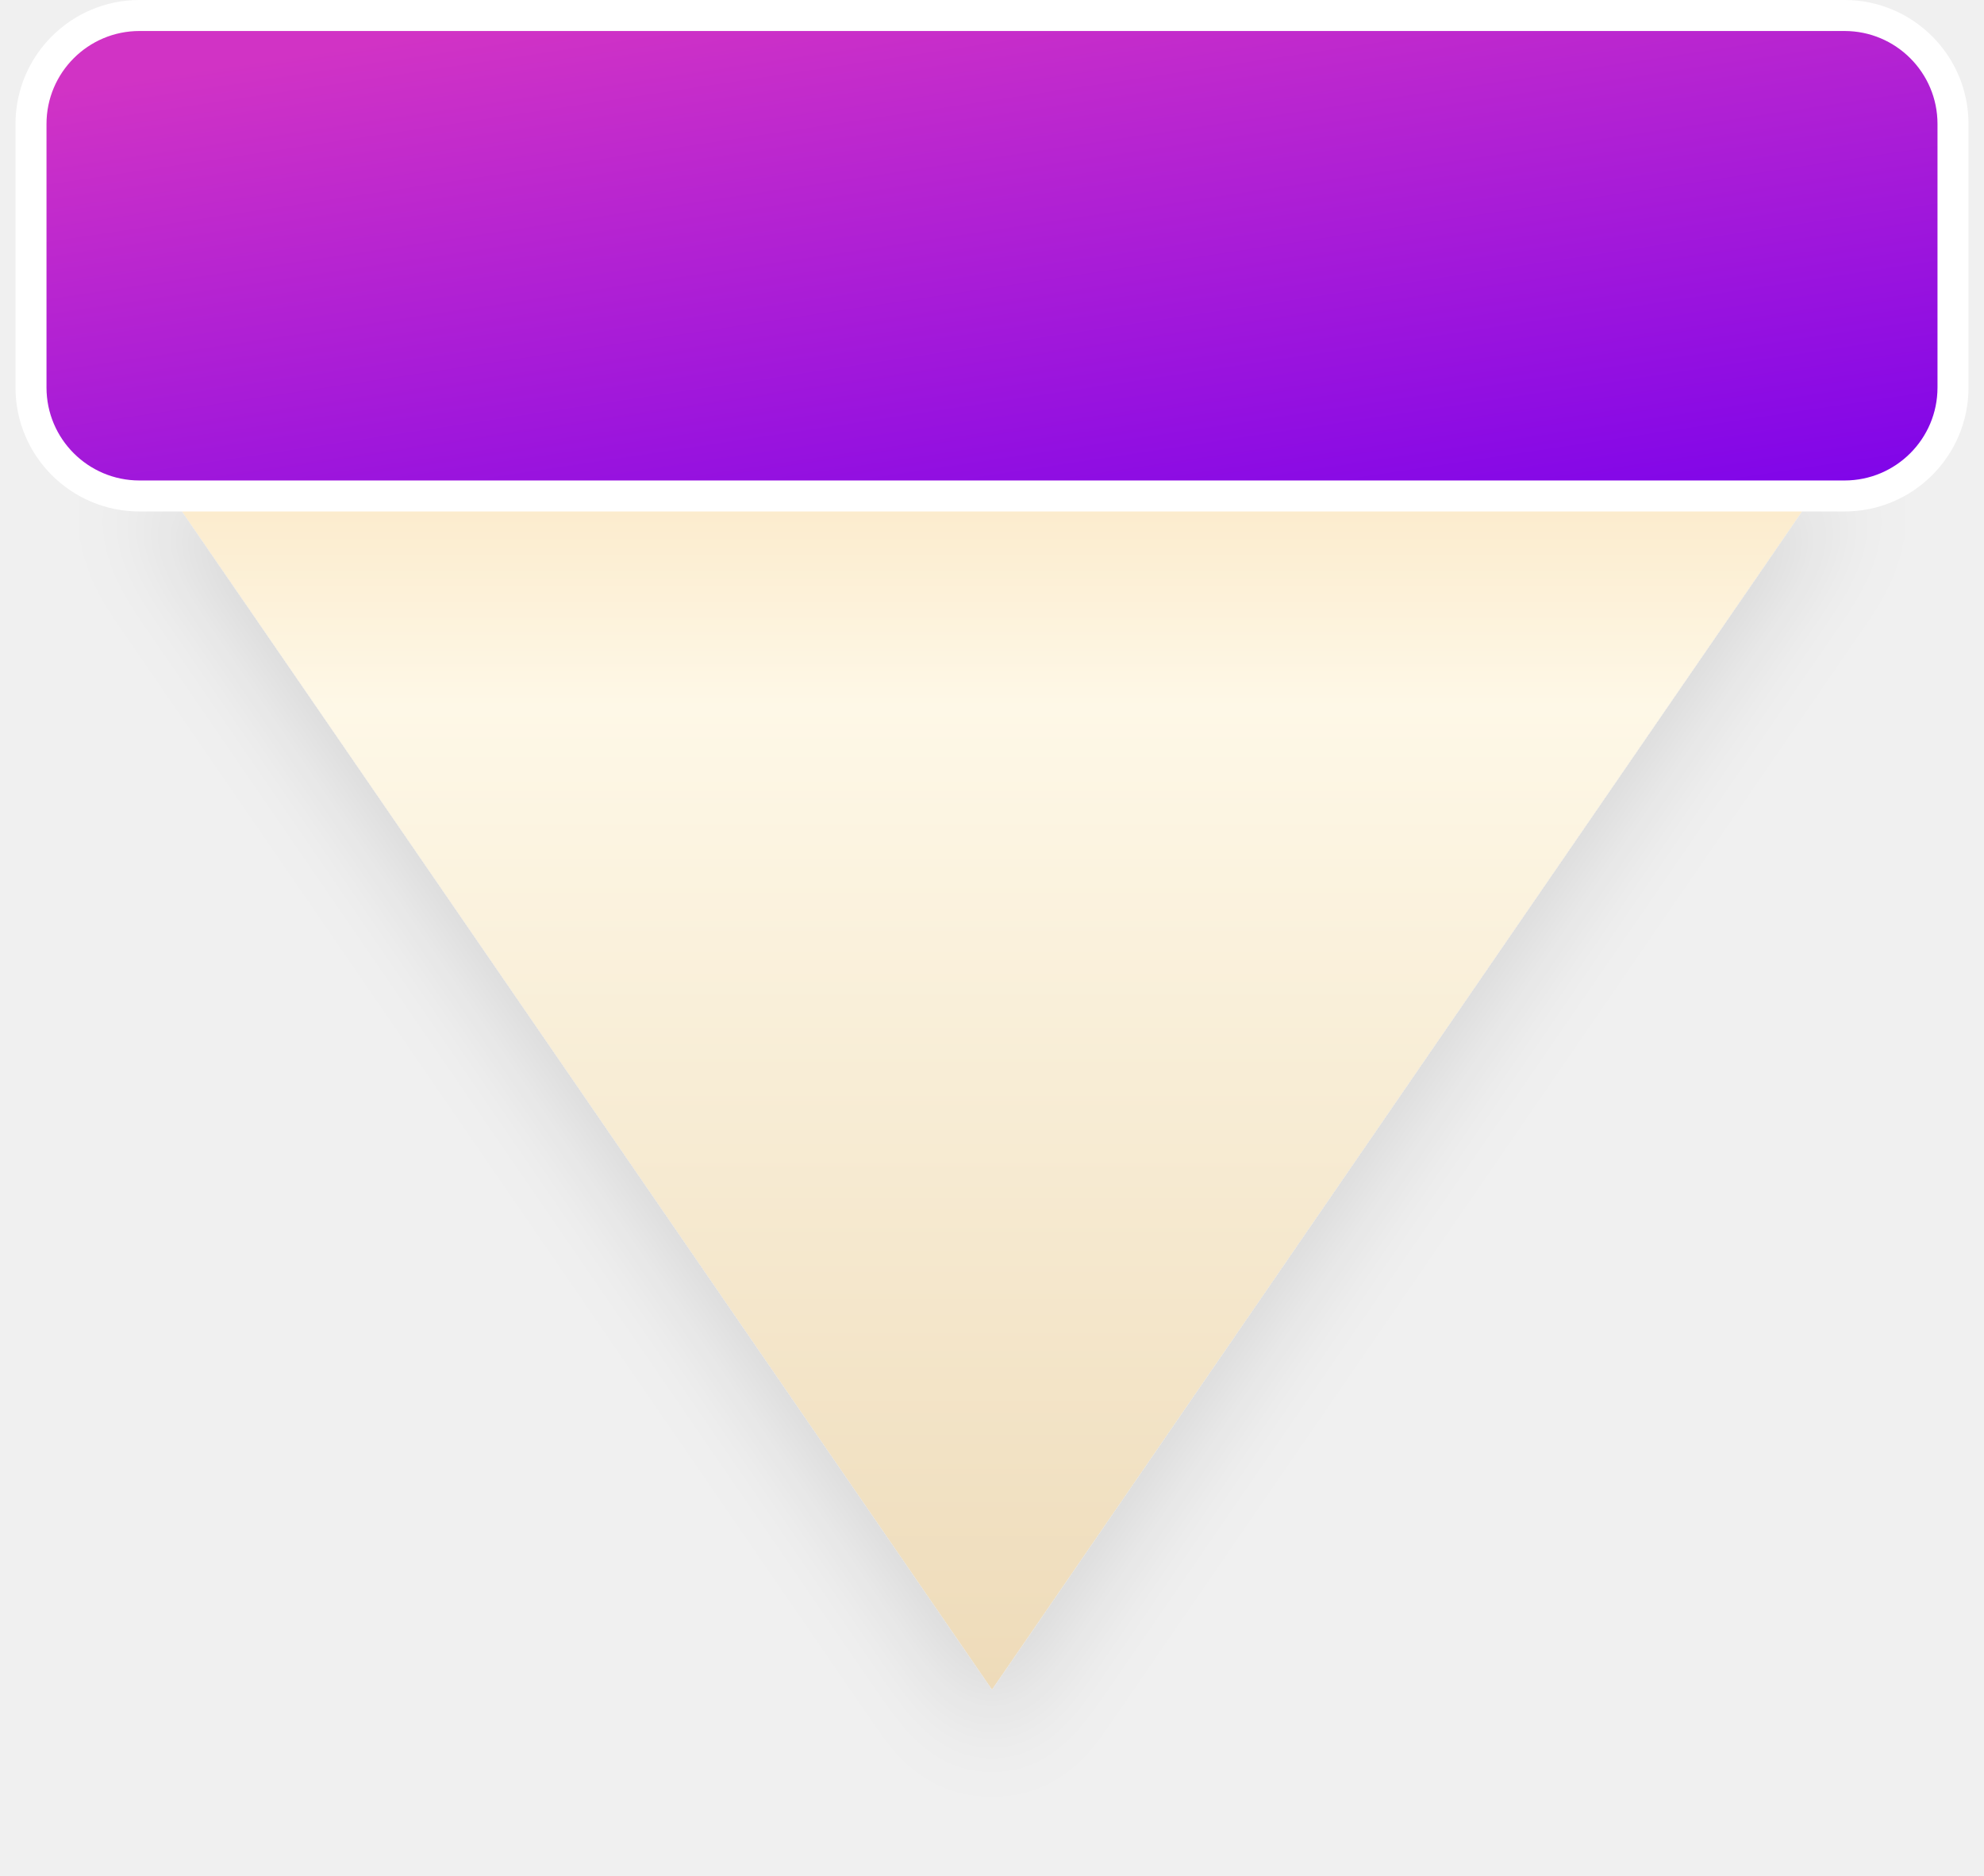
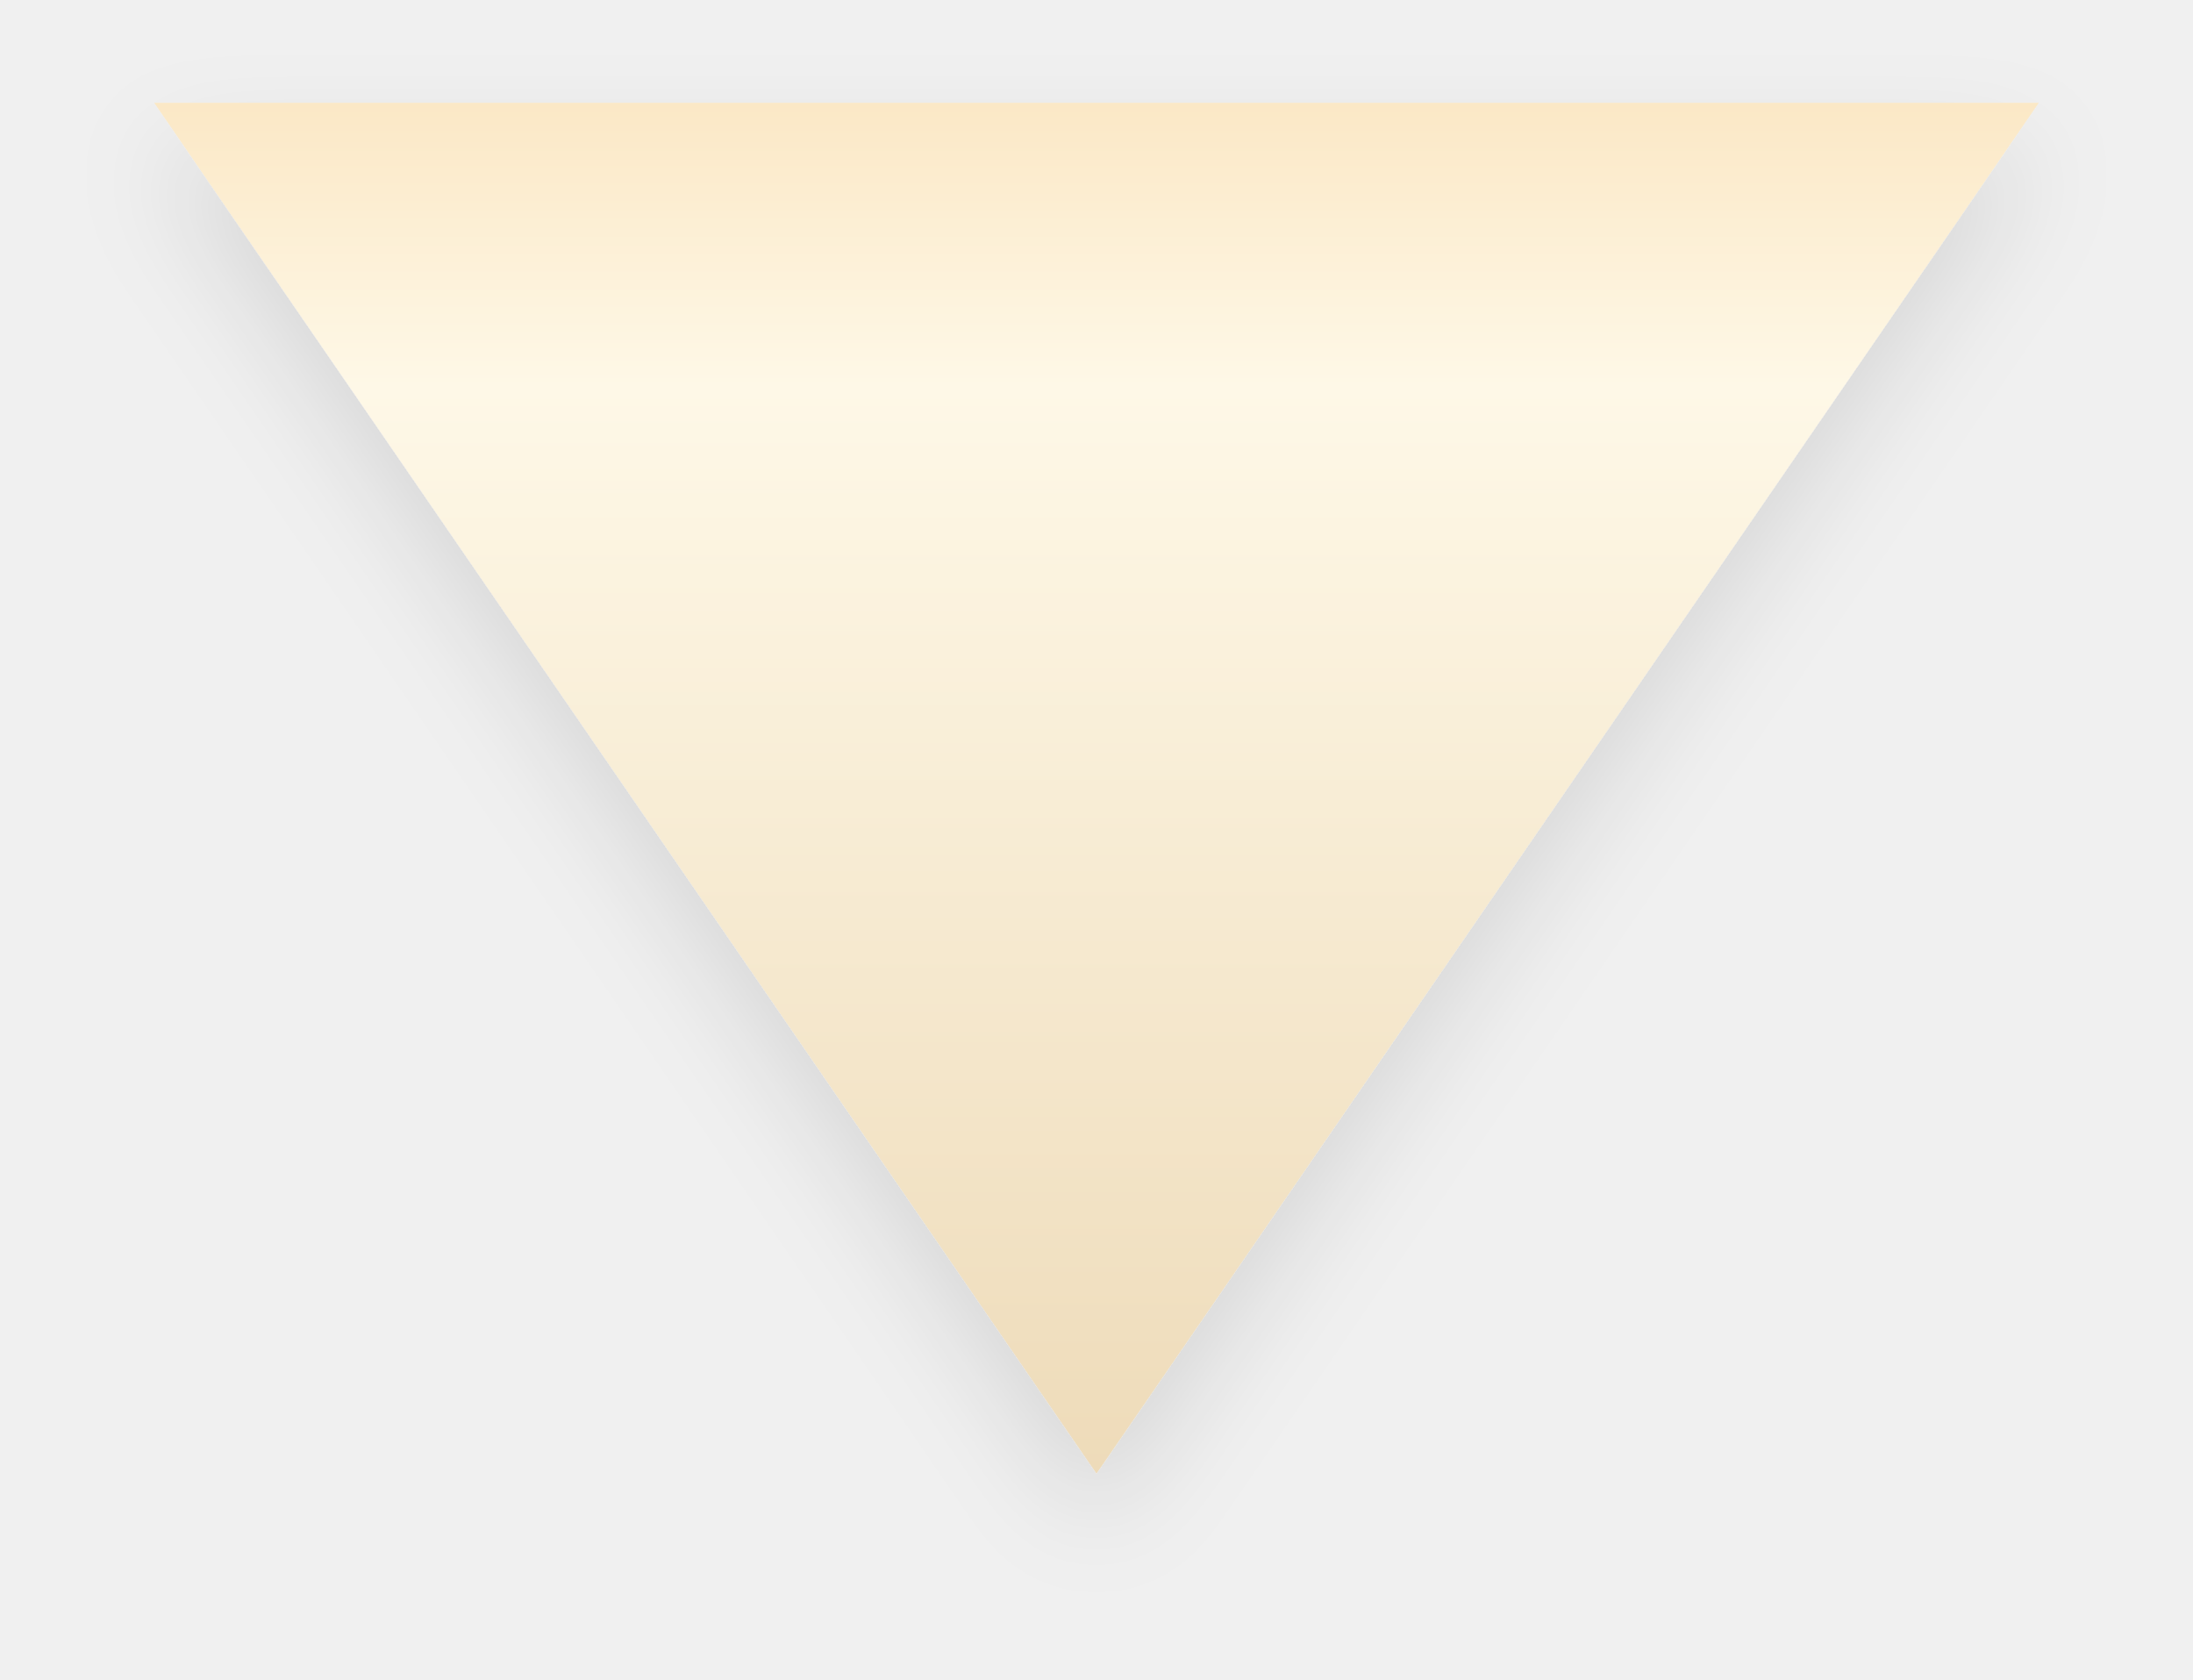
- <svg xmlns="http://www.w3.org/2000/svg" width="128" height="121" viewBox="0 0 128 121">
+ <svg xmlns="http://www.w3.org/2000/svg" width="128" height="98" viewBox="0 0 128 98">
  <defs>
    <linearGradient id="linear-gradient" x1="0.5" y1="1" x2="0.5" gradientUnits="objectBoundingBox">
      <stop offset="0" stop-color="#fbe8c6" />
      <stop offset="0.207" stop-color="#fef8e7" />
      <stop offset="1" stop-color="#eedbb9" />
    </linearGradient>
-     <filter id="多边形_7" x="0" y="23" width="128" height="98" filterUnits="userSpaceOnUse">
+     <filter id="多边形_7" x="0" y="0" width="128" height="98" filterUnits="userSpaceOnUse">
      <feOffset dy="3" input="SourceAlpha" />
      <feGaussianBlur stdDeviation="3" result="blur" />
      <feFlood flood-opacity="0.102" />
      <feComposite operator="in" in2="blur" />
      <feComposite in="SourceGraphic" />
    </filter>
-     <linearGradient id="linear-gradient-2" x1="0.201" y1="0.043" x2="0.873" y2="1.164" gradientUnits="objectBoundingBox">
-       <stop offset="0" stop-color="#d133c5" />
-       <stop offset="1" stop-color="#7700ed" />
-     </linearGradient>
  </defs>
-   <g id="组_24953" data-name="组 24953" transform="translate(-7217 -1341)">
-     <g transform="matrix(1, 0, 0, 1, 7217, 1341)" filter="url(#多边形_7)">
-       <path id="多边形_7-2" data-name="多边形 7" d="M55,0l55,80H0Z" transform="translate(119 109) rotate(180)" fill="url(#linear-gradient)" />
-     </g>
-     <rect id="矩形_120" data-name="矩形 120" width="124" height="31" rx="7" transform="translate(7219 1342)" stroke="#fff" stroke-width="2" fill="url(#linear-gradient-2)" />
+   <g transform="matrix(1, 0, 0, 1, 0, 0)" filter="url(#多边形_7)">
+     <path id="多边形_7-2" data-name="多边形 7" d="M55,0l55,80H0Z" transform="translate(119 86) rotate(180)" fill="url(#linear-gradient)" />
  </g>
</svg>
